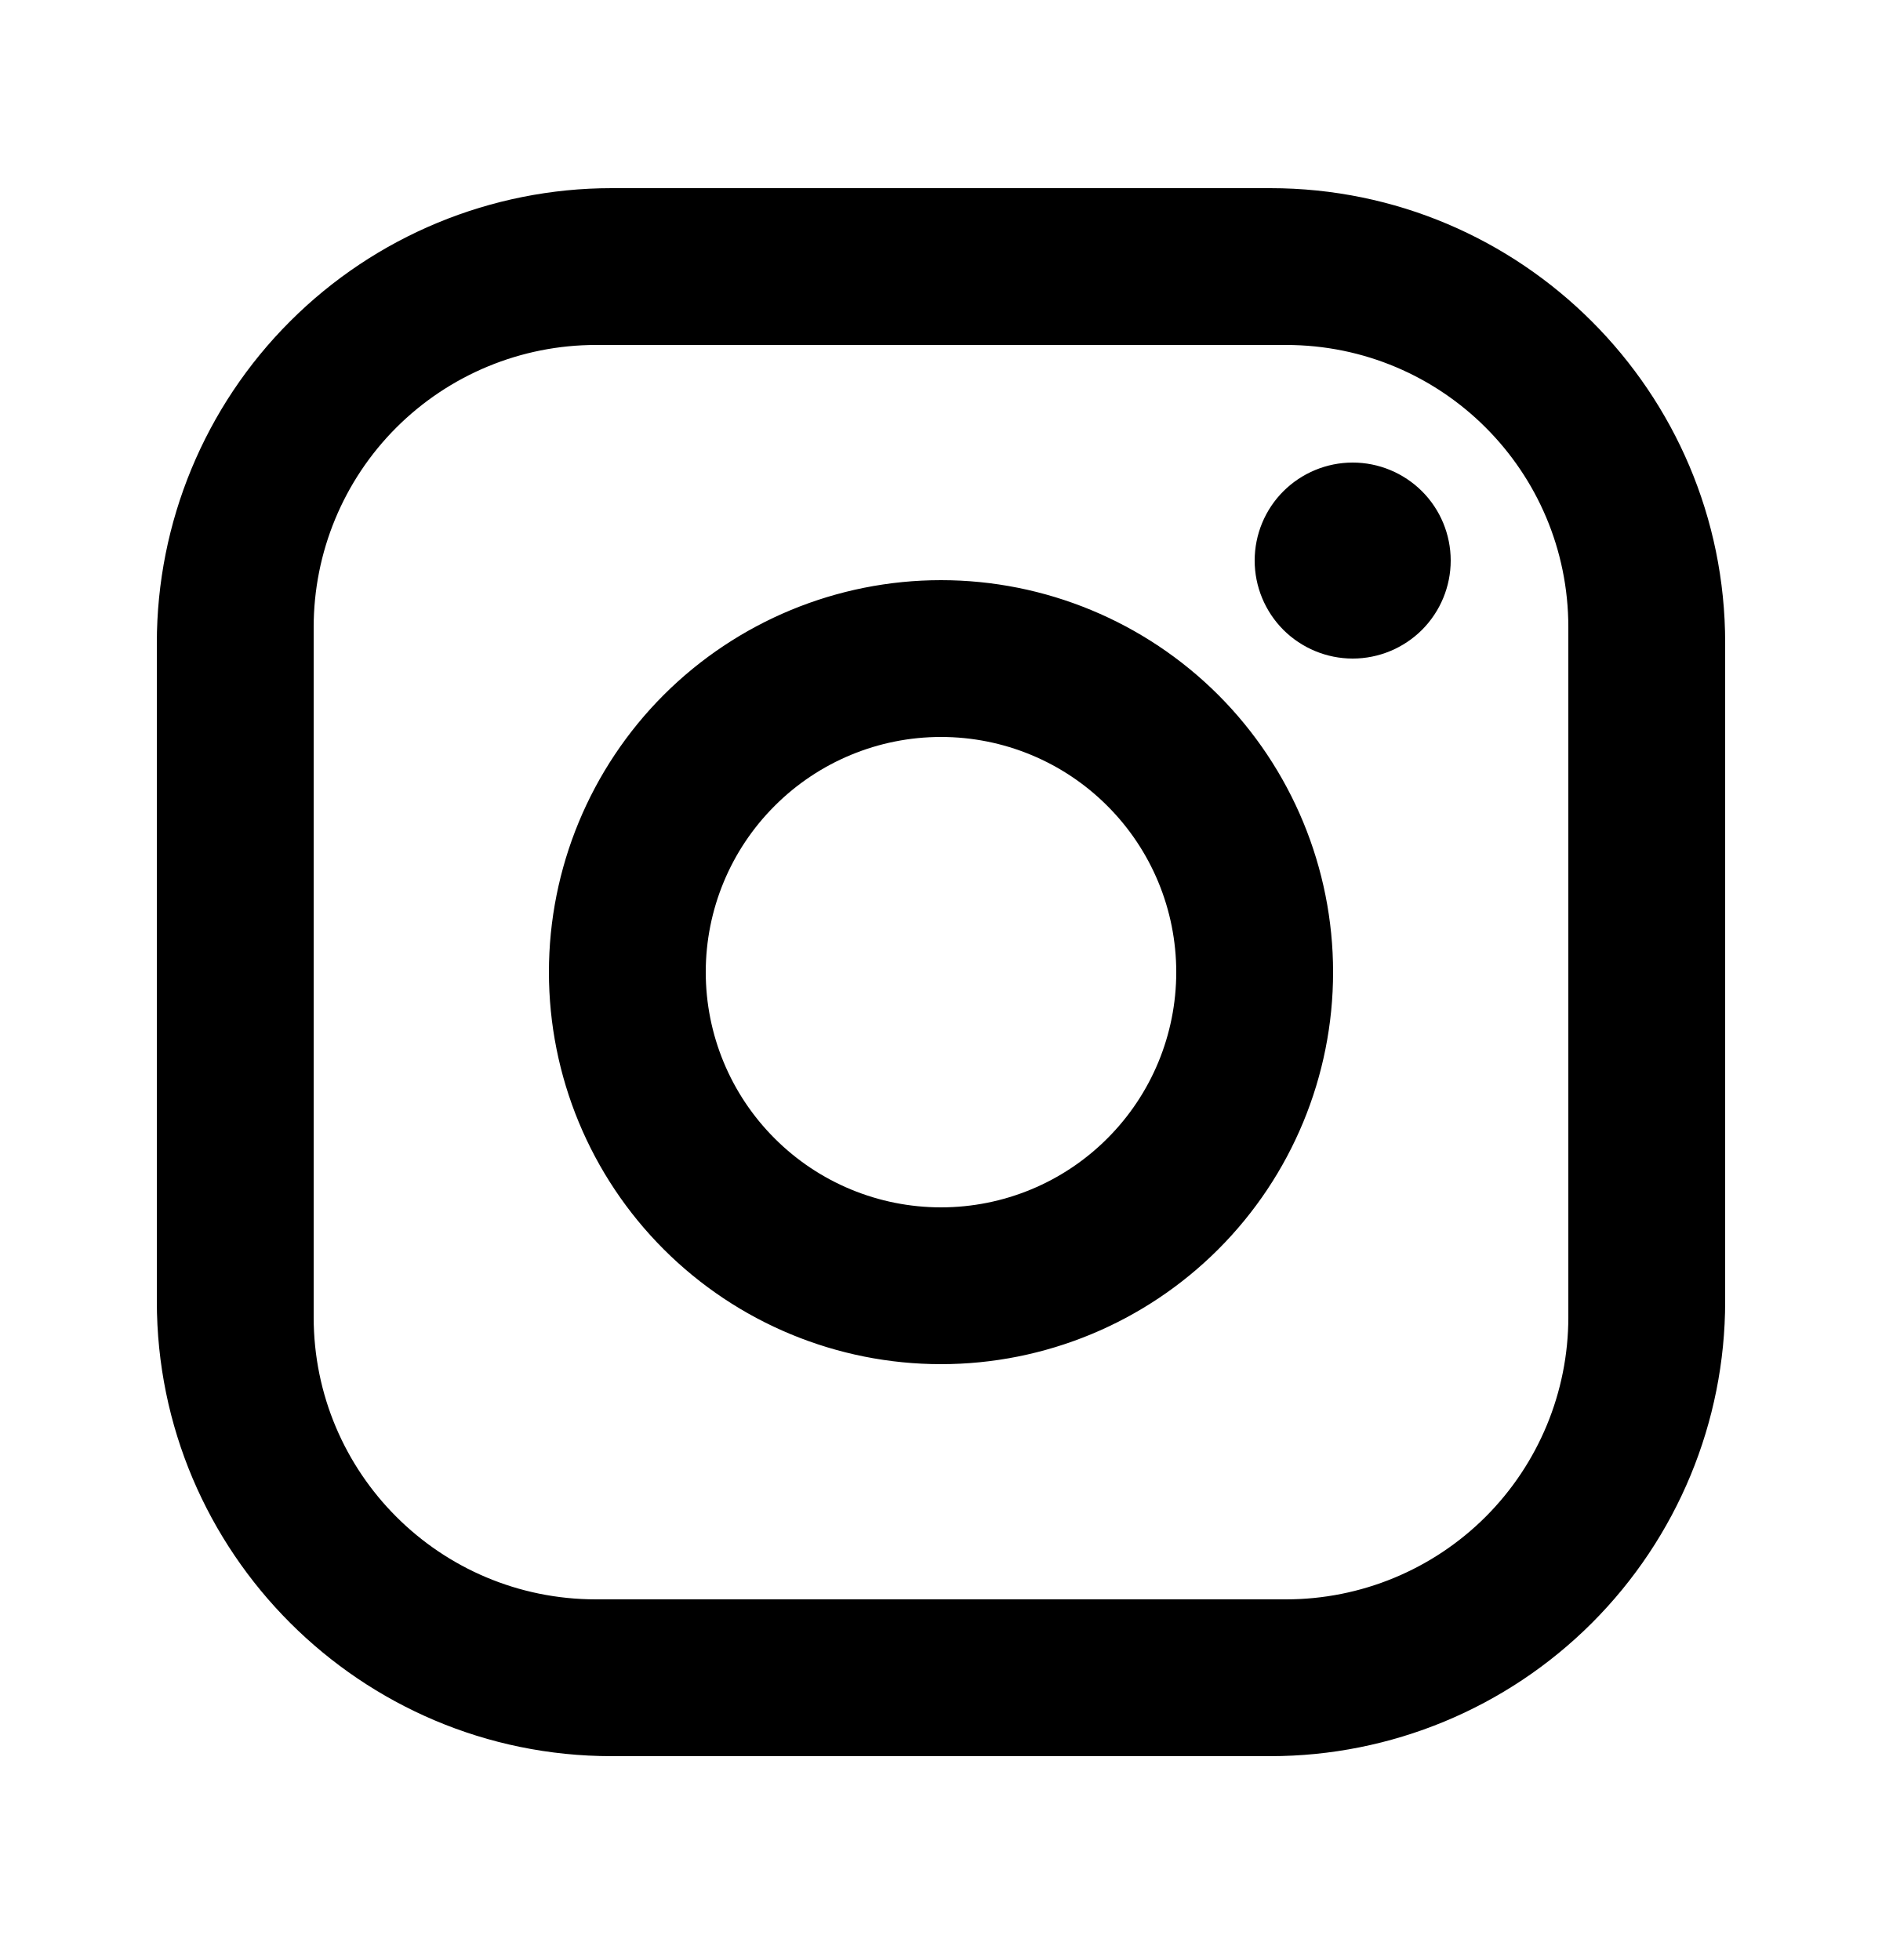
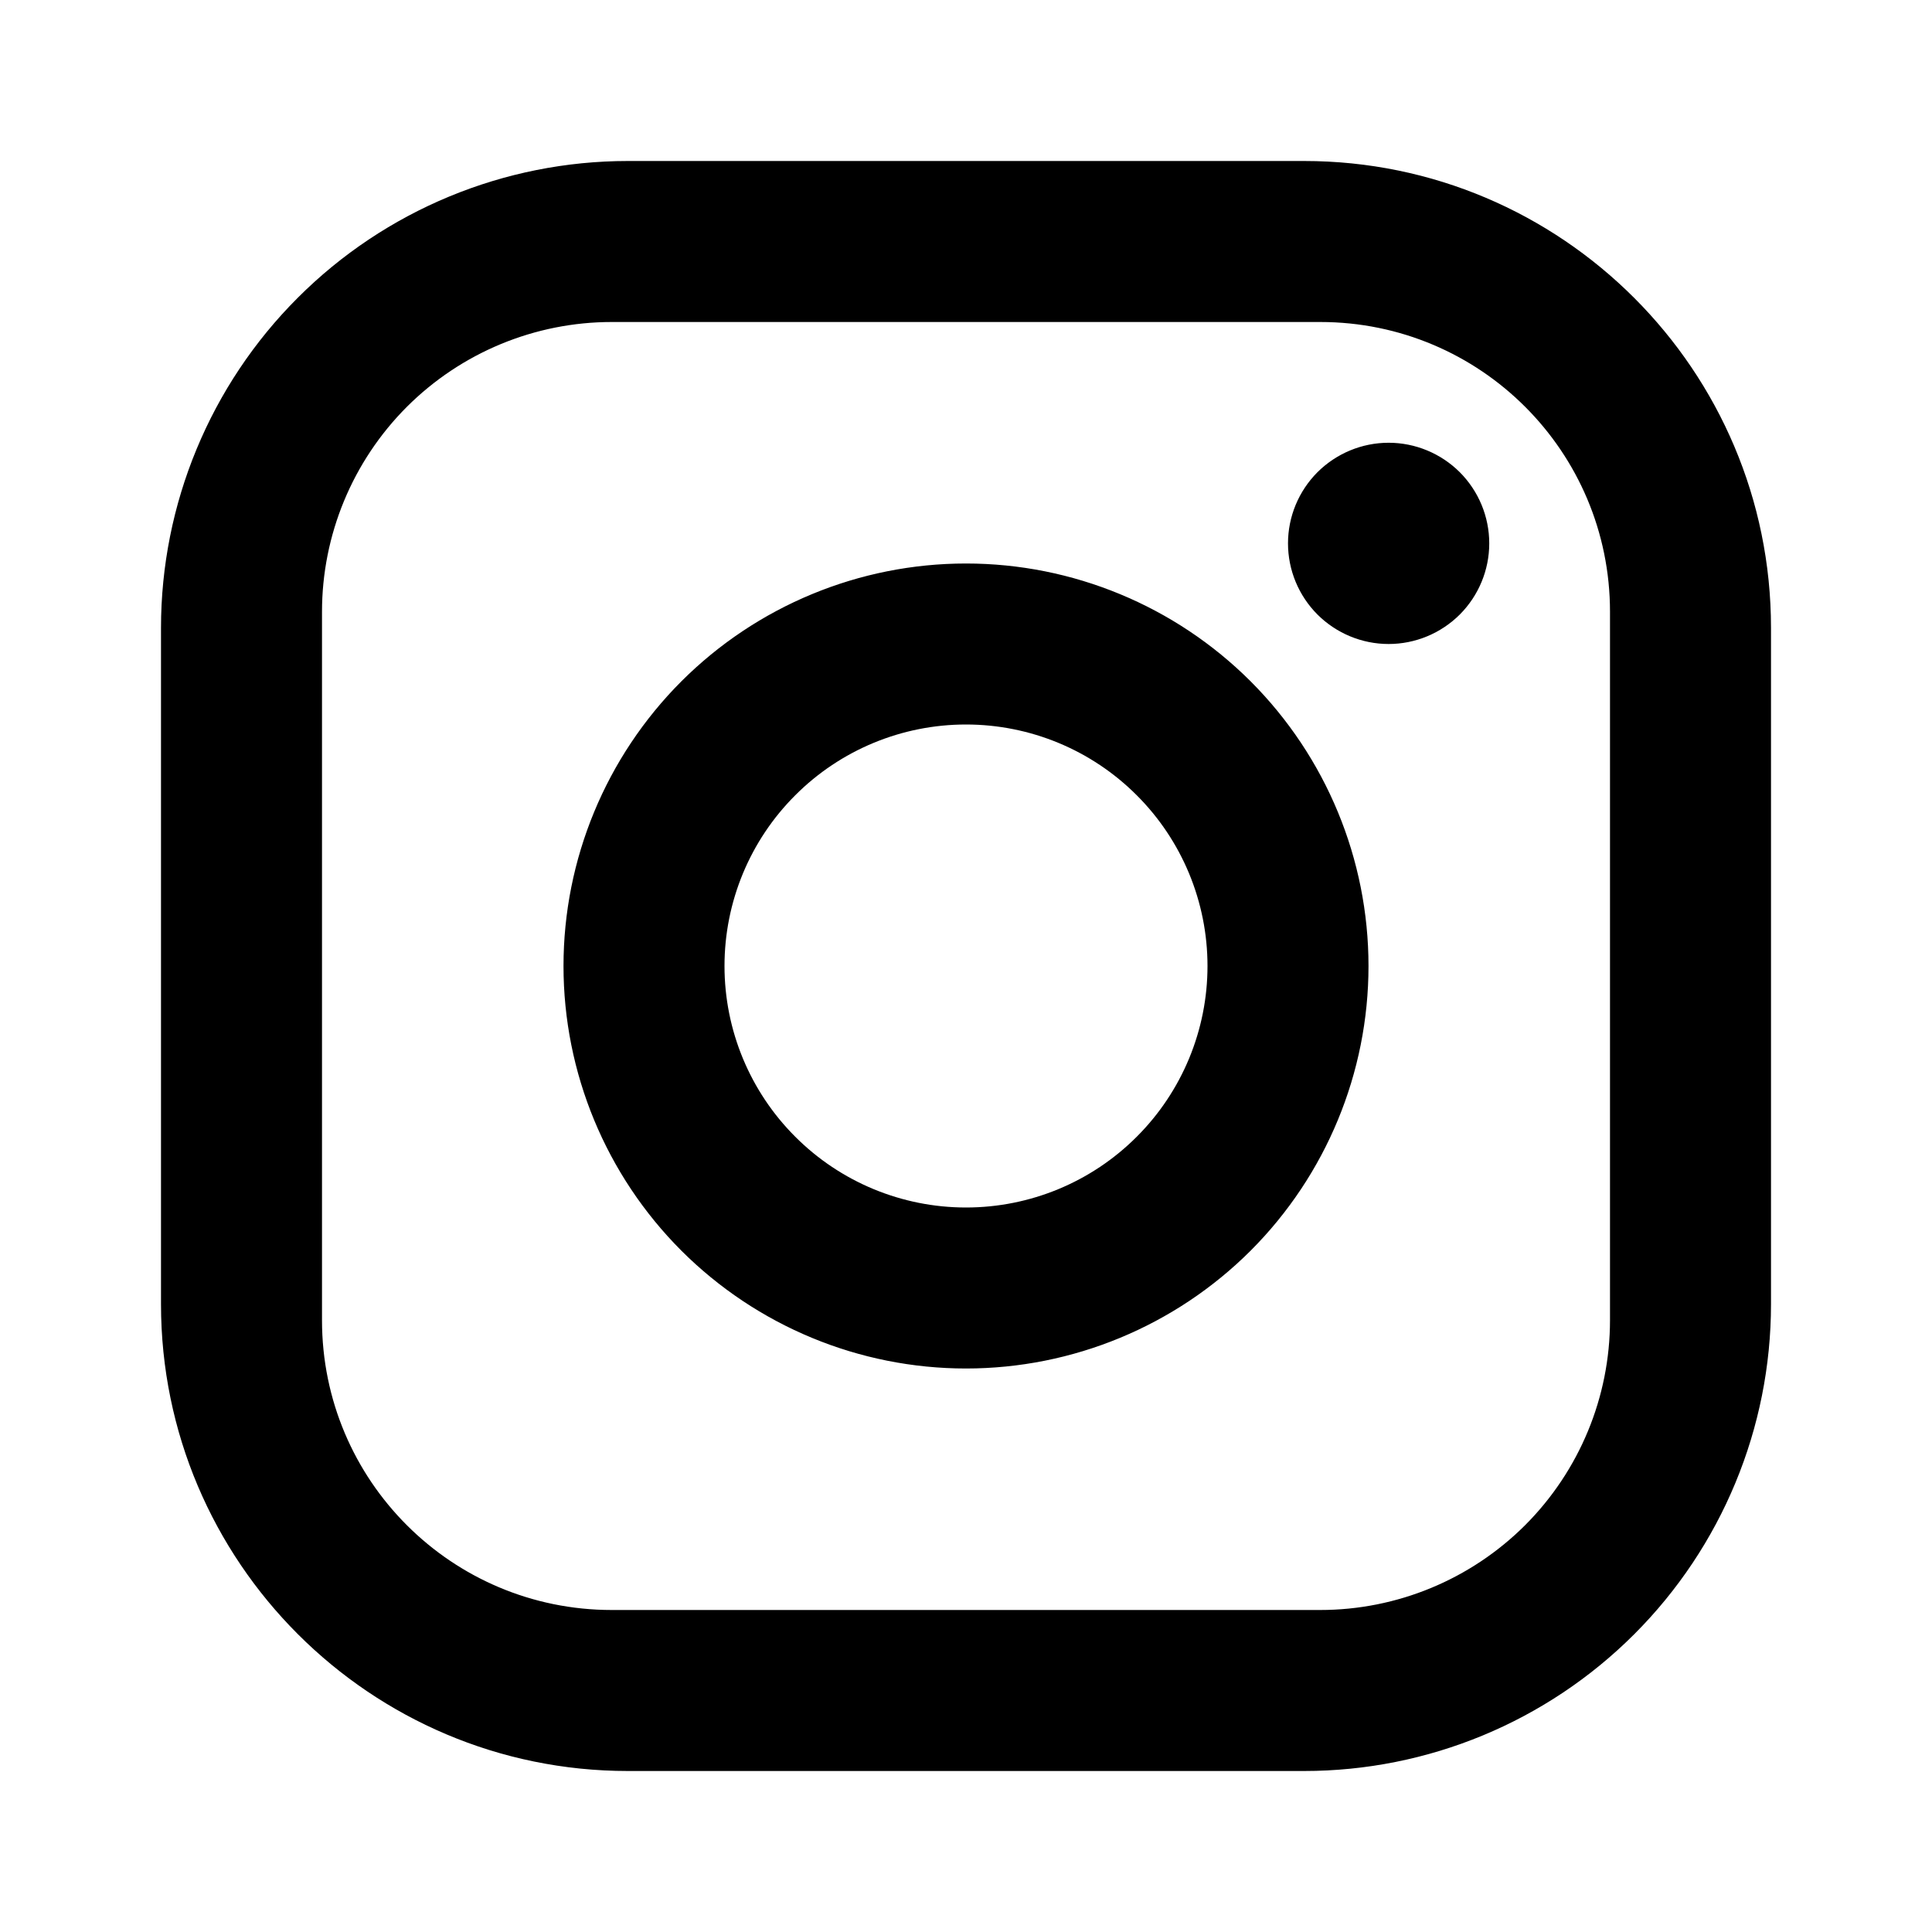
- <svg xmlns="http://www.w3.org/2000/svg" width="24" height="25" viewBox="0 0 24 25" fill="none">
-   <path d="M7.8 2.4H16.2C19.4 2.4 22 5 22 8.2V16.6C22 18.138 21.389 19.613 20.301 20.701C19.213 21.789 17.738 22.4 16.2 22.4H7.8C4.6 22.4 2 19.8 2 16.6V8.2C2 6.662 2.611 5.186 3.699 4.099C4.786 3.011 6.262 2.4 7.8 2.4ZM7.6 4.4C6.645 4.4 5.73 4.779 5.054 5.454C4.379 6.129 4 7.045 4 8V16.8C4 18.79 5.61 20.4 7.6 20.4H16.4C17.355 20.4 18.27 20.021 18.946 19.346C19.621 18.67 20 17.755 20 16.8V8C20 6.01 18.39 4.4 16.4 4.4H7.6ZM17.25 5.9C17.581 5.9 17.899 6.032 18.134 6.266C18.368 6.5 18.5 6.818 18.5 7.15C18.5 7.481 18.368 7.799 18.134 8.034C17.899 8.268 17.581 8.4 17.25 8.4C16.919 8.4 16.601 8.268 16.366 8.034C16.132 7.799 16 7.481 16 7.15C16 6.818 16.132 6.5 16.366 6.266C16.601 6.032 16.919 5.9 17.25 5.9ZM12 7.4C13.326 7.4 14.598 7.927 15.536 8.864C16.473 9.802 17 11.074 17 12.4C17 13.726 16.473 14.998 15.536 15.935C14.598 16.873 13.326 17.4 12 17.4C10.674 17.4 9.402 16.873 8.464 15.935C7.527 14.998 7 13.726 7 12.4C7 11.074 7.527 9.802 8.464 8.864C9.402 7.927 10.674 7.4 12 7.4ZM12 9.4C11.204 9.4 10.441 9.716 9.879 10.279C9.316 10.841 9 11.604 9 12.4C9 13.196 9.316 13.959 9.879 14.521C10.441 15.084 11.204 15.4 12 15.4C12.796 15.4 13.559 15.084 14.121 14.521C14.684 13.959 15 13.196 15 12.4C15 11.604 14.684 10.841 14.121 10.279C13.559 9.716 12.796 9.4 12 9.4Z" fill="black" />
+ <svg xmlns="http://www.w3.org/2000/svg" width="24" height="24" viewBox="0 0 24 24" fill="none">
+   <path d="M7.8 2H16.2C19.4 2 22 4.6 22 7.8V16.2C22 17.738 21.389 19.213 20.301 20.301C19.213 21.389 17.738 22 16.2 22H7.8C4.6 22 2 19.4 2 16.2V7.8C2 6.262 2.611 4.786 3.699 3.699C4.786 2.611 6.262 2 7.8 2ZM7.6 4C6.645 4 5.73 4.379 5.054 5.054C4.379 5.73 4 6.645 4 7.6V16.4C4 18.39 5.61 20 7.6 20H16.4C17.355 20 18.27 19.621 18.946 18.946C19.621 18.27 20 17.355 20 16.4V7.6C20 5.61 18.39 4 16.4 4H7.6ZM17.25 5.5C17.581 5.5 17.899 5.632 18.134 5.866C18.368 6.101 18.5 6.418 18.5 6.75C18.5 7.082 18.368 7.399 18.134 7.634C17.899 7.868 17.581 8 17.25 8C16.919 8 16.601 7.868 16.366 7.634C16.132 7.399 16 7.082 16 6.75C16 6.418 16.132 6.101 16.366 5.866C16.601 5.632 16.919 5.5 17.25 5.5ZM12 7C13.326 7 14.598 7.527 15.536 8.464C16.473 9.402 17 10.674 17 12C17 13.326 16.473 14.598 15.536 15.536C14.598 16.473 13.326 17 12 17C10.674 17 9.402 16.473 8.464 15.536C7.527 14.598 7 13.326 7 12C7 10.674 7.527 9.402 8.464 8.464C9.402 7.527 10.674 7 12 7ZM12 9C11.204 9 10.441 9.316 9.879 9.879C9.316 10.441 9 11.204 9 12C9 12.796 9.316 13.559 9.879 14.121C10.441 14.684 11.204 15 12 15C12.796 15 13.559 14.684 14.121 14.121C14.684 13.559 15 12.796 15 12C15 11.204 14.684 10.441 14.121 9.879C13.559 9.316 12.796 9 12 9Z" fill="black" />
</svg>
